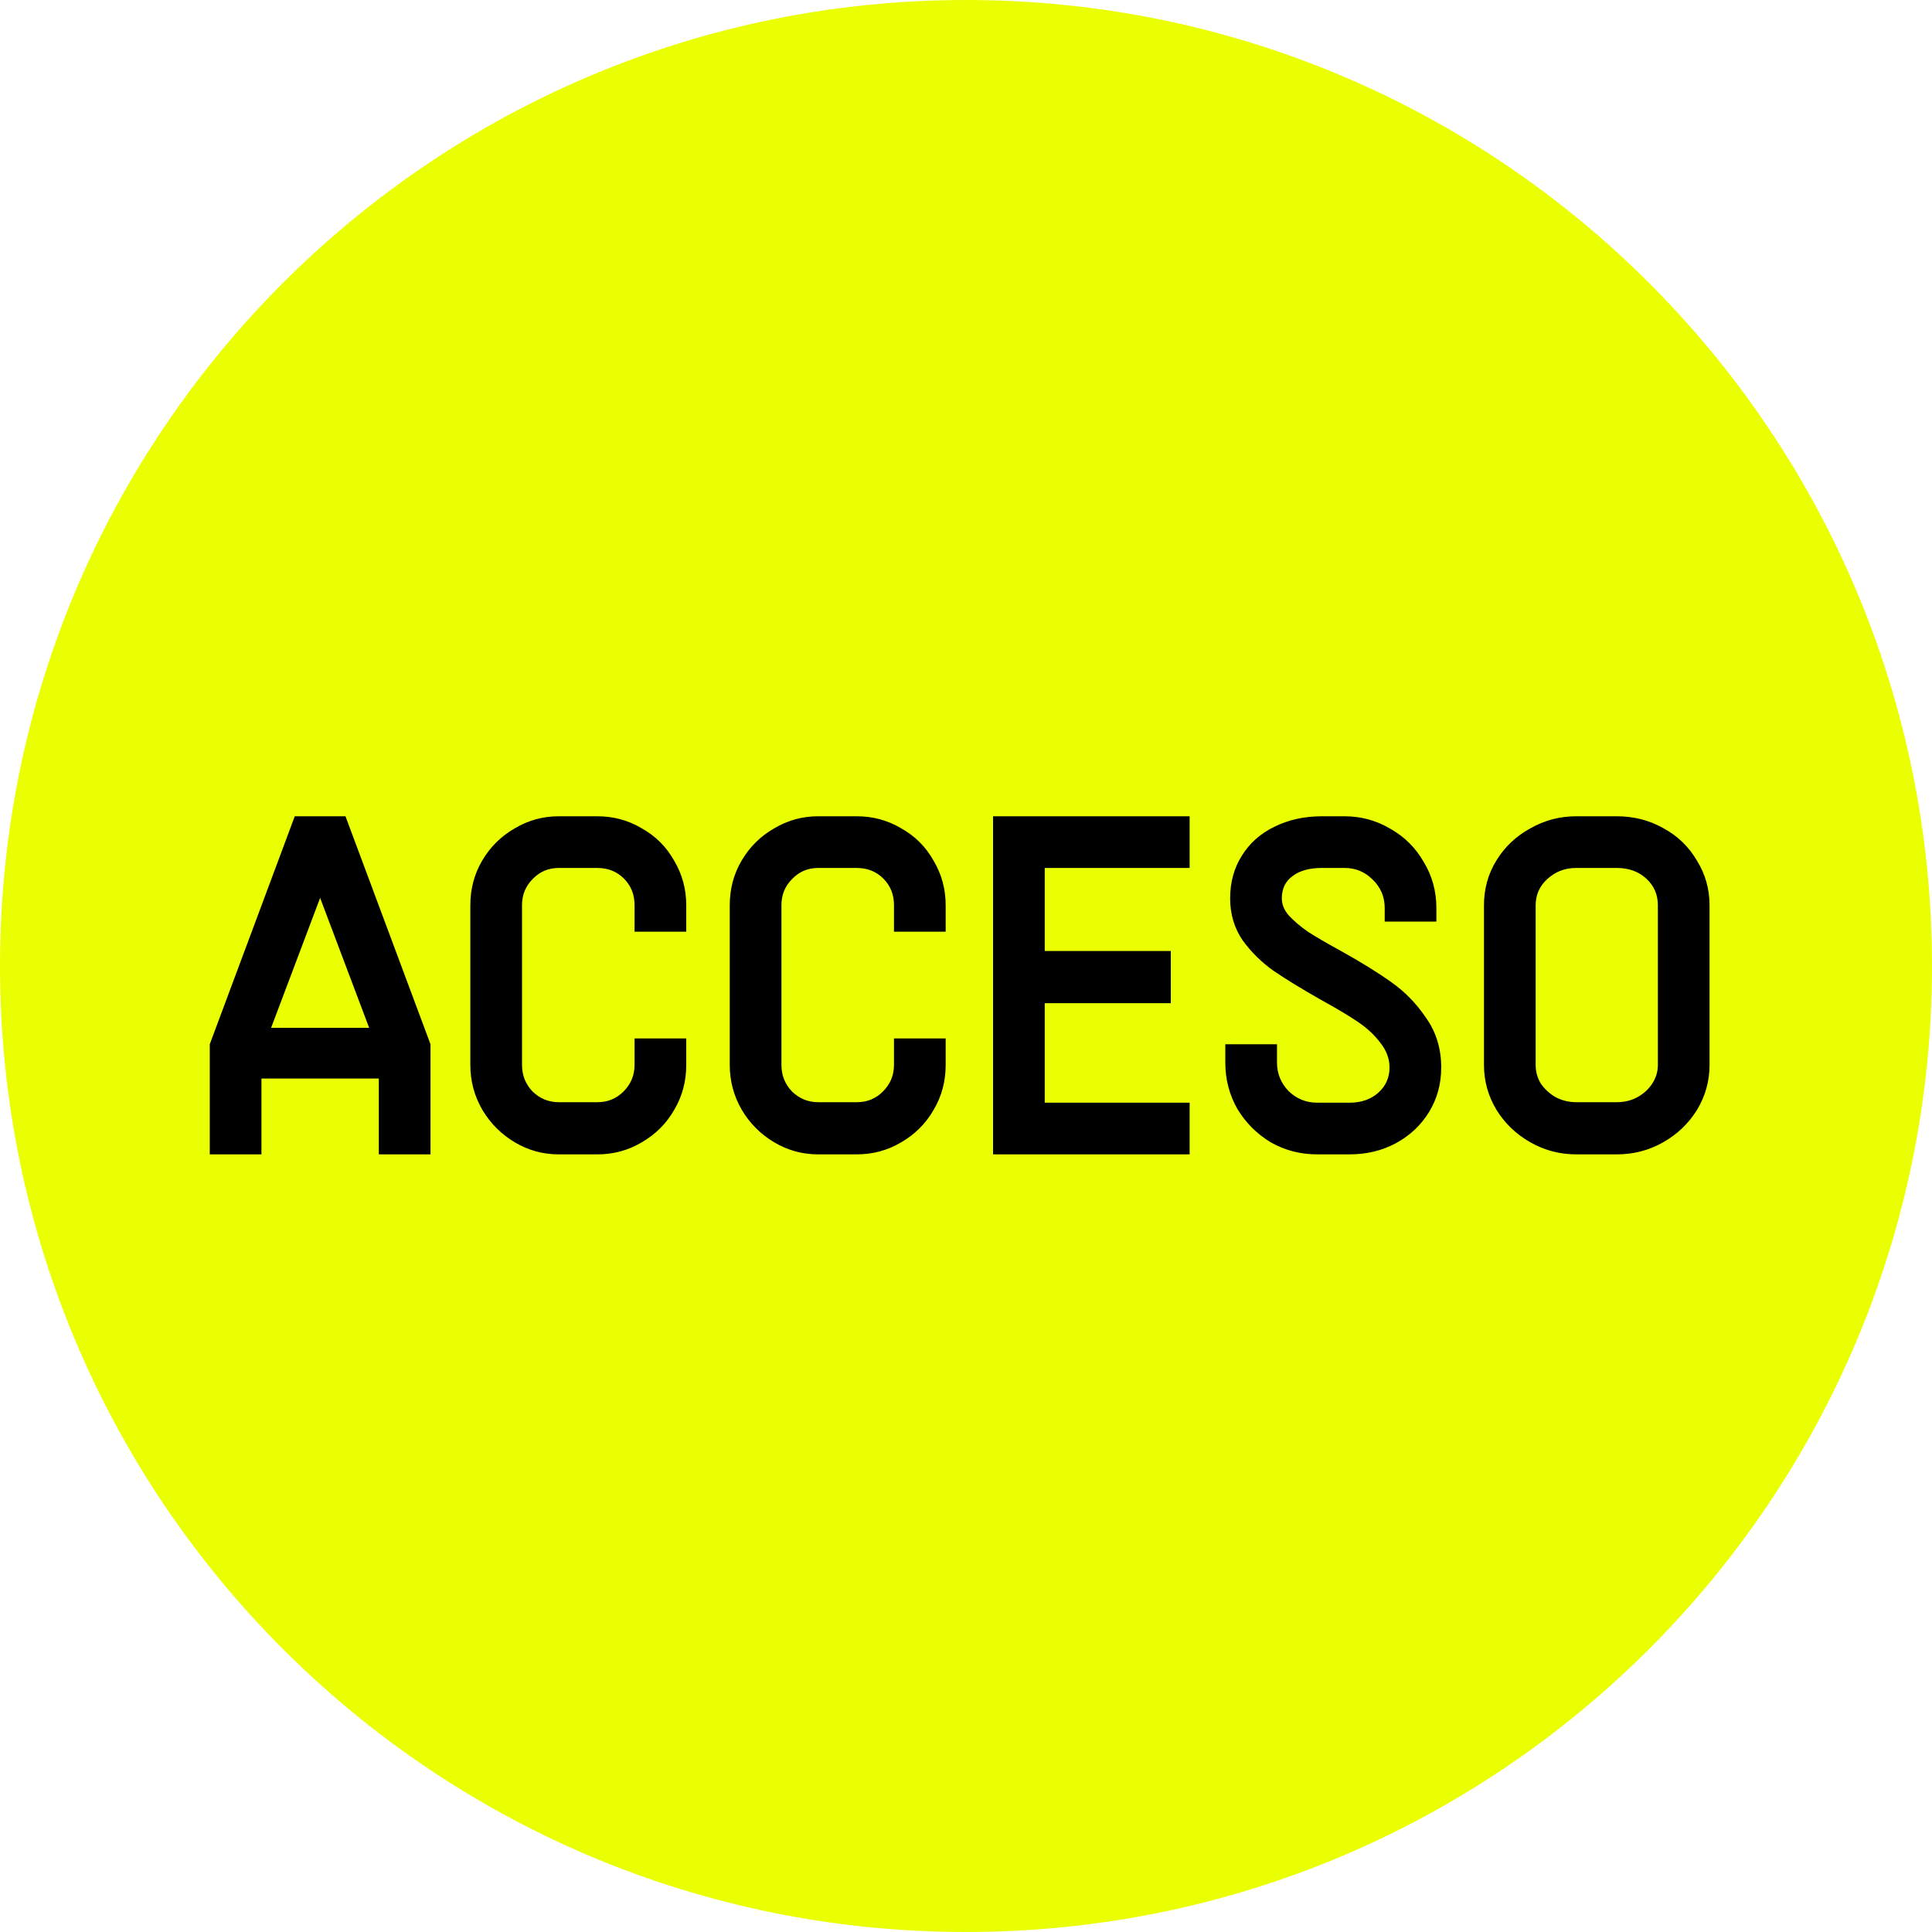
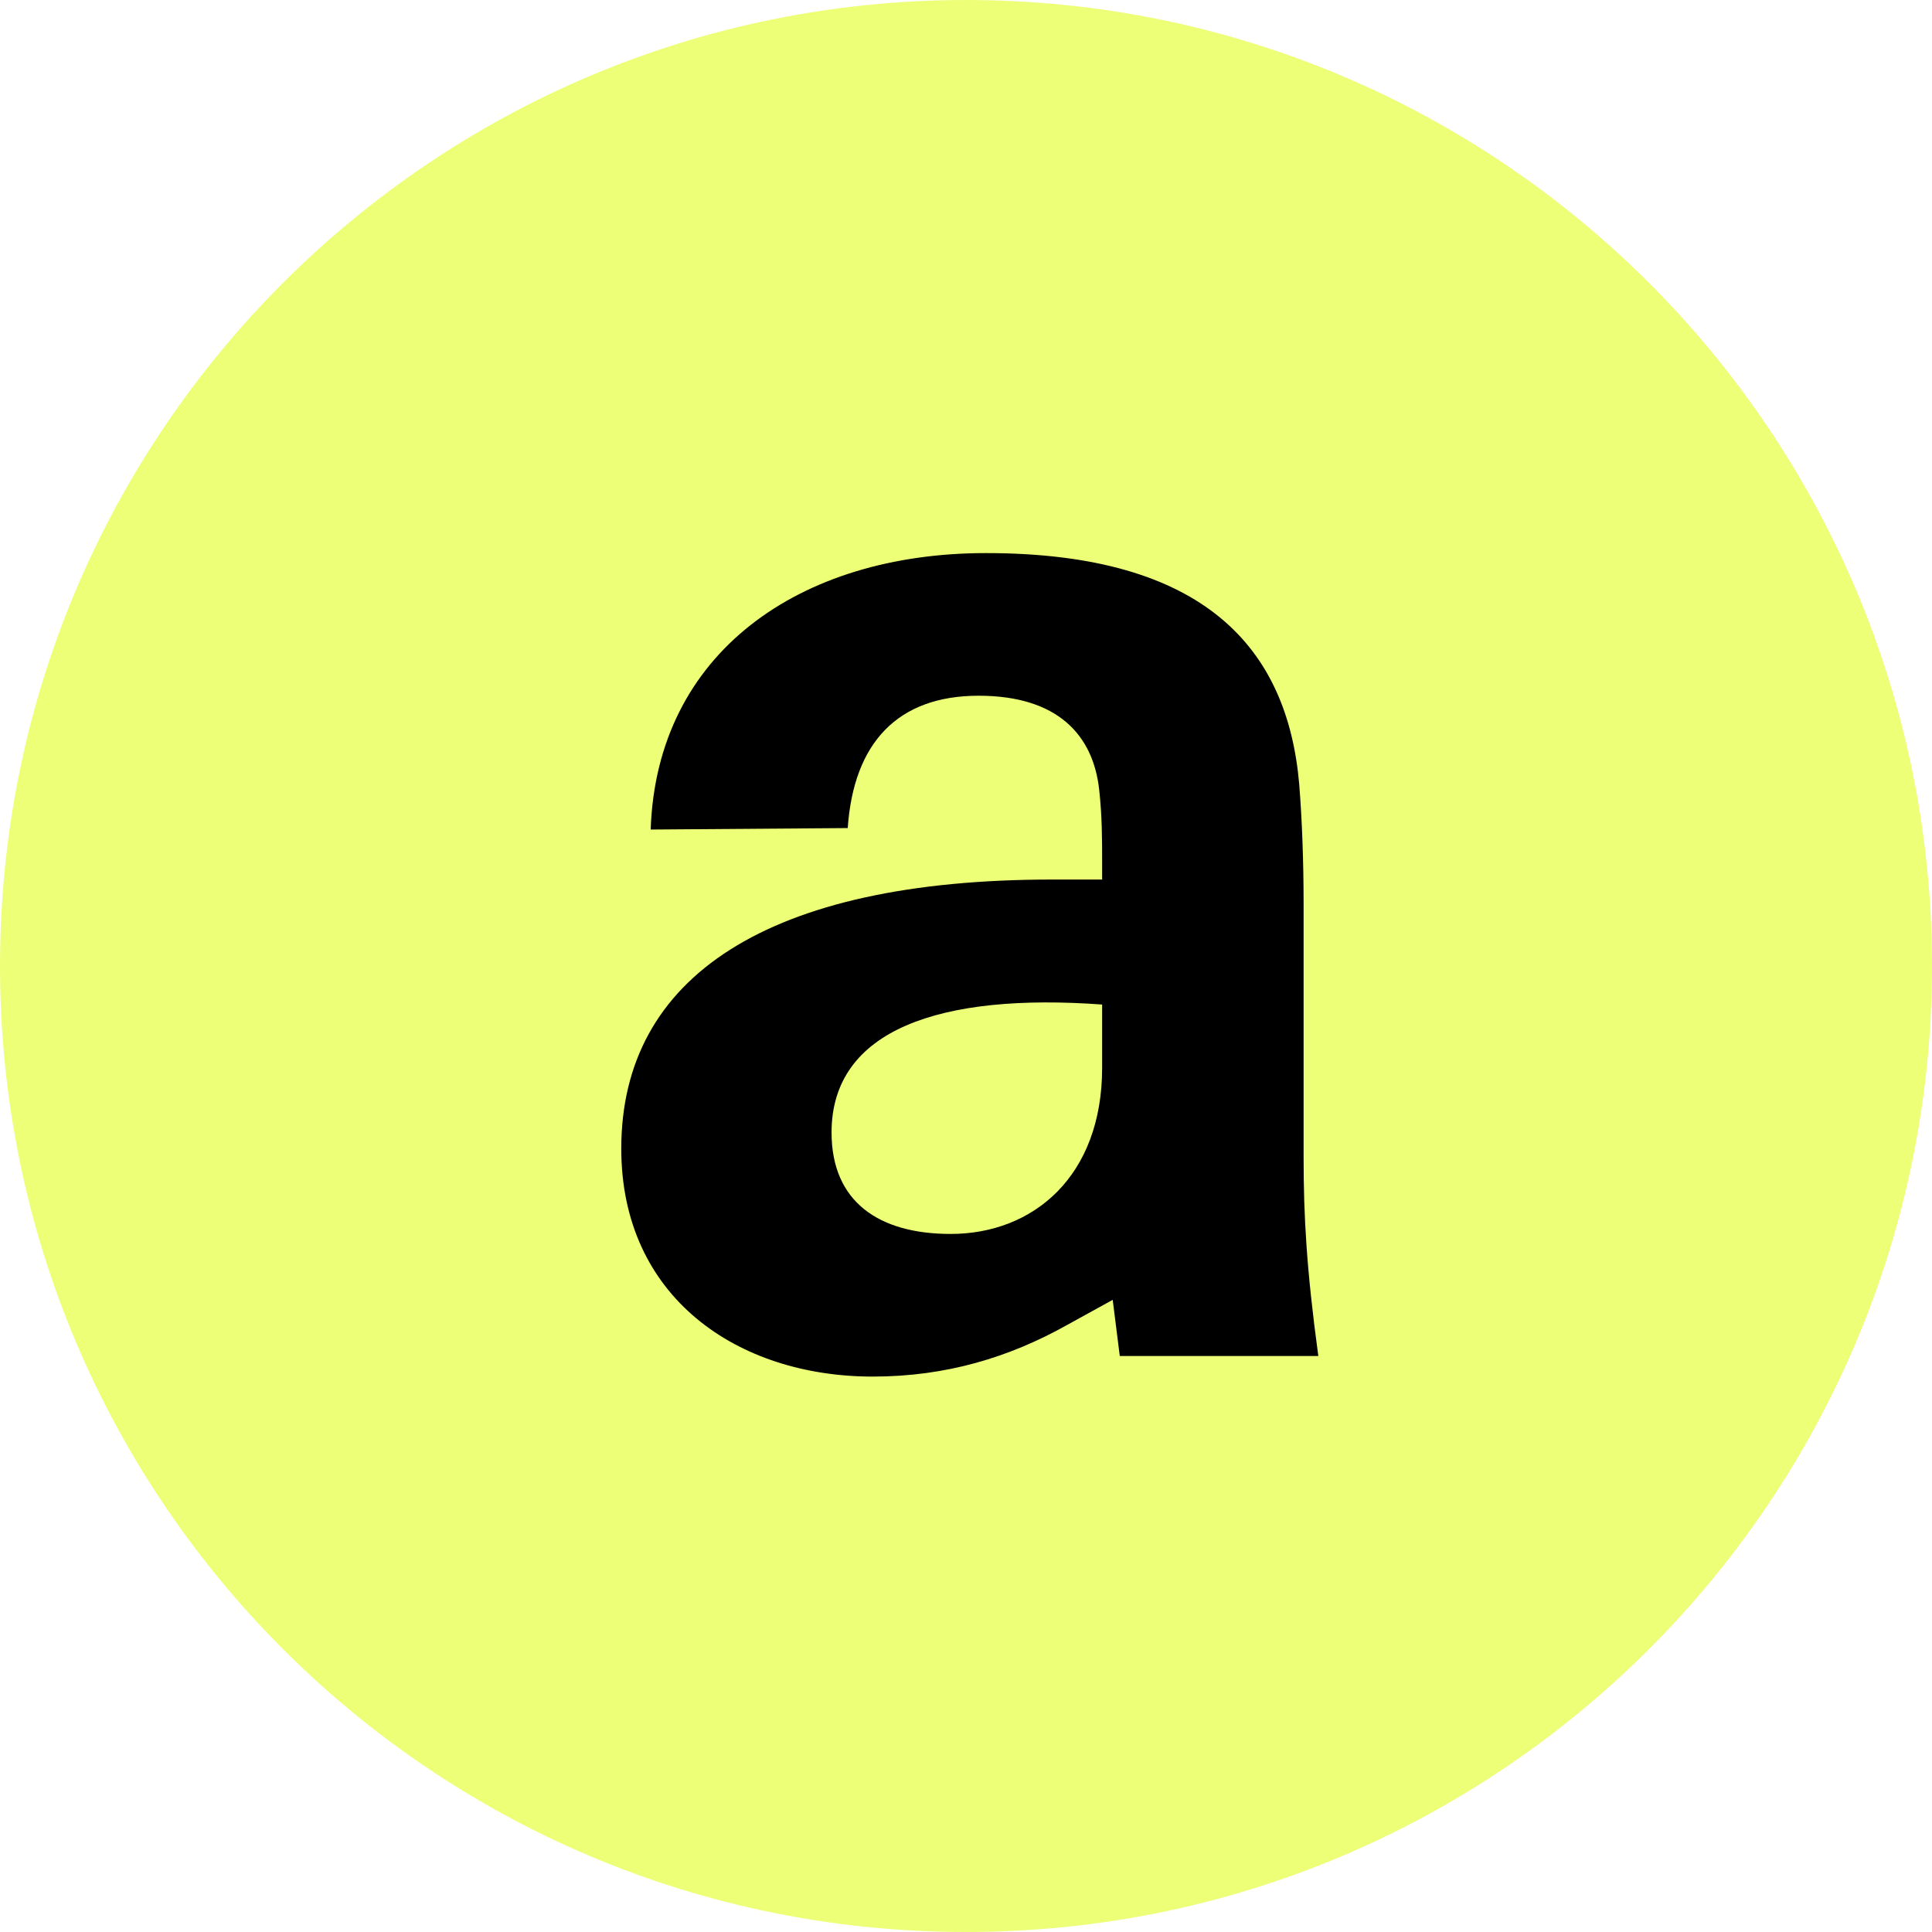
- <svg xmlns="http://www.w3.org/2000/svg" width="2000" height="2000" viewBox="0 0 2000 2000" fill="none">
-   <circle cx="1000" cy="1000" r="1000" fill="#EAFF02" />
-   <path d="M217.148 1081L305.148 845.002H357.648L445.648 1081V1195H392.148V1090.5L330.648 927.502H332.148L270.648 1090.5V1195H217.148V1081ZM249.648 1064H413.148V1116.5H249.648V1064ZM578.391 1195C562.057 1195 546.891 1190.84 532.891 1182.5C518.891 1174.17 507.724 1163 499.391 1149C491.057 1134.67 486.891 1119.17 486.891 1102.5V937.002C486.891 920.002 491.057 904.502 499.391 890.502C507.724 876.502 518.891 865.502 532.891 857.502C546.891 849.169 562.057 845.002 578.391 845.002H618.391C635.057 845.002 650.391 849.169 664.391 857.502C678.724 865.502 689.891 876.669 697.891 891.002C706.224 905.002 710.391 920.335 710.391 937.002V964.502H656.891V937.002C656.891 926.002 653.224 916.835 645.891 909.502C638.557 902.169 629.391 898.502 618.391 898.502H578.391C567.724 898.502 558.724 902.335 551.391 910.002C544.057 917.335 540.391 926.335 540.391 937.002V1102.5C540.391 1113.17 544.057 1122.34 551.391 1130C559.057 1137.34 568.057 1141 578.391 1141H618.391C629.057 1141 638.057 1137.34 645.391 1130C653.057 1122.34 656.891 1113.17 656.891 1102.5V1075H710.391V1102.5C710.391 1119.5 706.224 1135 697.891 1149C689.891 1163 678.724 1174.17 664.391 1182.5C650.391 1190.84 635.057 1195 618.391 1195H578.391ZM846.945 1195C830.612 1195 815.445 1190.84 801.445 1182.5C787.445 1174.17 776.279 1163 767.945 1149C759.612 1134.67 755.445 1119.17 755.445 1102.5V937.002C755.445 920.002 759.612 904.502 767.945 890.502C776.279 876.502 787.445 865.502 801.445 857.502C815.445 849.169 830.612 845.002 846.945 845.002H886.945C903.612 845.002 918.945 849.169 932.945 857.502C947.279 865.502 958.445 876.669 966.445 891.002C974.779 905.002 978.945 920.335 978.945 937.002V964.502H925.445V937.002C925.445 926.002 921.779 916.835 914.445 909.502C907.112 902.169 897.945 898.502 886.945 898.502H846.945C836.279 898.502 827.279 902.335 819.945 910.002C812.612 917.335 808.945 926.335 808.945 937.002V1102.5C808.945 1113.17 812.612 1122.34 819.945 1130C827.612 1137.34 836.612 1141 846.945 1141H886.945C897.612 1141 906.612 1137.34 913.945 1130C921.612 1122.34 925.445 1113.17 925.445 1102.5V1075H978.945V1102.5C978.945 1119.5 974.779 1135 966.445 1149C958.445 1163 947.279 1174.17 932.945 1182.5C918.945 1190.84 903.612 1195 886.945 1195H846.945ZM1028 845.002H1081.5V1195H1028V845.002ZM1038 1141.5H1231.5V1195H1038V1141.5ZM1038 984.502H1212V1038.5H1038V984.502ZM1038 845.002H1231.5V898.502H1038V845.002ZM1363.44 1195C1346.11 1195 1330.11 1190.84 1315.44 1182.5C1301.11 1173.84 1289.61 1162.34 1280.94 1148C1272.61 1133.34 1268.44 1117.34 1268.44 1100V1081H1321.94V1100C1321.94 1111.34 1325.94 1121.17 1333.94 1129.5C1342.27 1137.5 1352.11 1141.5 1363.44 1141.5H1396.94C1408.94 1141.5 1418.77 1138.17 1426.44 1131.5C1434.44 1124.5 1438.44 1115.67 1438.44 1105C1438.44 1096 1435.27 1087.5 1428.94 1079.5C1422.94 1071.5 1415.27 1064.34 1405.94 1058C1396.61 1051.67 1383.77 1044 1367.44 1035C1347.44 1023.67 1331.11 1013.67 1318.44 1005C1306.11 996.335 1295.44 985.835 1286.44 973.502C1277.77 960.835 1273.44 946.335 1273.44 930.002C1273.44 913.335 1277.44 898.669 1285.44 886.002C1293.44 873.002 1304.61 863.002 1318.94 856.002C1333.61 848.669 1350.11 845.002 1368.44 845.002H1391.94C1408.94 845.002 1424.77 849.335 1439.44 858.002C1454.11 866.335 1465.61 877.835 1473.94 892.502C1482.61 906.835 1486.94 922.669 1486.94 940.002V954.002H1433.44V940.002C1433.44 928.335 1429.27 918.502 1420.94 910.502C1412.94 902.502 1403.27 898.502 1391.94 898.502H1368.44C1355.44 898.502 1345.27 901.335 1337.94 907.002C1330.61 912.335 1326.94 920.002 1326.94 930.002C1326.94 936.335 1329.44 942.335 1334.44 948.002C1339.77 953.669 1346.27 959.169 1353.94 964.502C1361.61 969.502 1372.44 975.835 1386.44 983.502C1408.11 995.502 1425.94 1006.5 1439.94 1016.5C1454.27 1026.5 1466.44 1039 1476.44 1054C1486.77 1068.67 1491.94 1085.67 1491.94 1105C1491.94 1122 1487.77 1137.34 1479.44 1151C1471.11 1164.67 1459.61 1175.5 1444.94 1183.5C1430.61 1191.17 1414.61 1195 1396.94 1195H1363.44ZM1631.71 1195C1614.71 1195 1598.87 1190.84 1584.21 1182.5C1569.54 1174.17 1557.87 1163 1549.21 1149C1540.54 1134.67 1536.21 1119.17 1536.21 1102.5V937.002C1536.21 920.002 1540.54 904.502 1549.21 890.502C1557.87 876.502 1569.54 865.502 1584.21 857.502C1598.87 849.169 1614.71 845.002 1631.71 845.002H1673.71C1691.37 845.002 1707.54 849.169 1722.21 857.502C1736.87 865.502 1748.37 876.669 1756.71 891.002C1765.37 905.002 1769.71 920.335 1769.71 937.002V1102.5C1769.71 1119.17 1765.37 1134.67 1756.71 1149C1748.04 1163 1736.37 1174.17 1721.71 1182.5C1707.04 1190.84 1691.04 1195 1673.71 1195H1631.71ZM1673.71 1141C1681.37 1141 1688.37 1139.34 1694.71 1136C1701.37 1132.34 1706.54 1127.67 1710.21 1122C1714.21 1116 1716.21 1109.5 1716.21 1102.5V937.002C1716.21 926.002 1712.21 916.835 1704.21 909.502C1696.21 902.169 1686.04 898.502 1673.71 898.502H1631.71C1620.04 898.502 1610.04 902.335 1601.71 910.002C1593.71 917.335 1589.71 926.335 1589.71 937.002V1102.5C1589.71 1109.5 1591.54 1116 1595.21 1122C1599.21 1127.67 1604.37 1132.34 1610.71 1136C1617.37 1139.34 1624.37 1141 1631.71 1141H1673.71Z" fill="black" />
+ <svg xmlns="http://www.w3.org/2000/svg" width="255" height="255" viewBox="0 0 255 255" fill="none">
+   <path d="M0 127.5C0 57.084 57.084 0 127.5 0C197.916 0 255 57.084 255 127.5C255 197.916 197.916 255 127.5 255C57.084 255 0 197.916 0 127.5Z" fill="#EDFF77" />
+   <path d="M140.81 174.899C133.216 179.145 124.894 181.692 115.19 181.692C97.333 181.692 82 171.211 82 151.608C82 128.899 101.409 116.089 138.869 116.089H145.468V113.954C145.468 110.848 145.468 107.743 145.08 104.249C144.304 97.067 139.646 91.827 129.165 91.827C118.489 91.827 112.667 98.038 111.89 109.295L85.882 109.489C86.658 86.198 105.485 73 130.135 73C159.055 73 169.924 85.616 171.477 103.473C171.865 108.325 172.059 113.759 172.059 119.388V152.772C172.059 160.536 172.447 167.523 174 178.975H147.797L146.863 171.563L140.81 174.899ZM125.477 162.865C136.346 162.865 145.468 155.295 145.468 140.932V132.586C124.118 131.034 109.755 135.886 109.755 149.473C109.755 158.595 115.966 162.865 125.477 162.865Z" fill="black" />
</svg>
